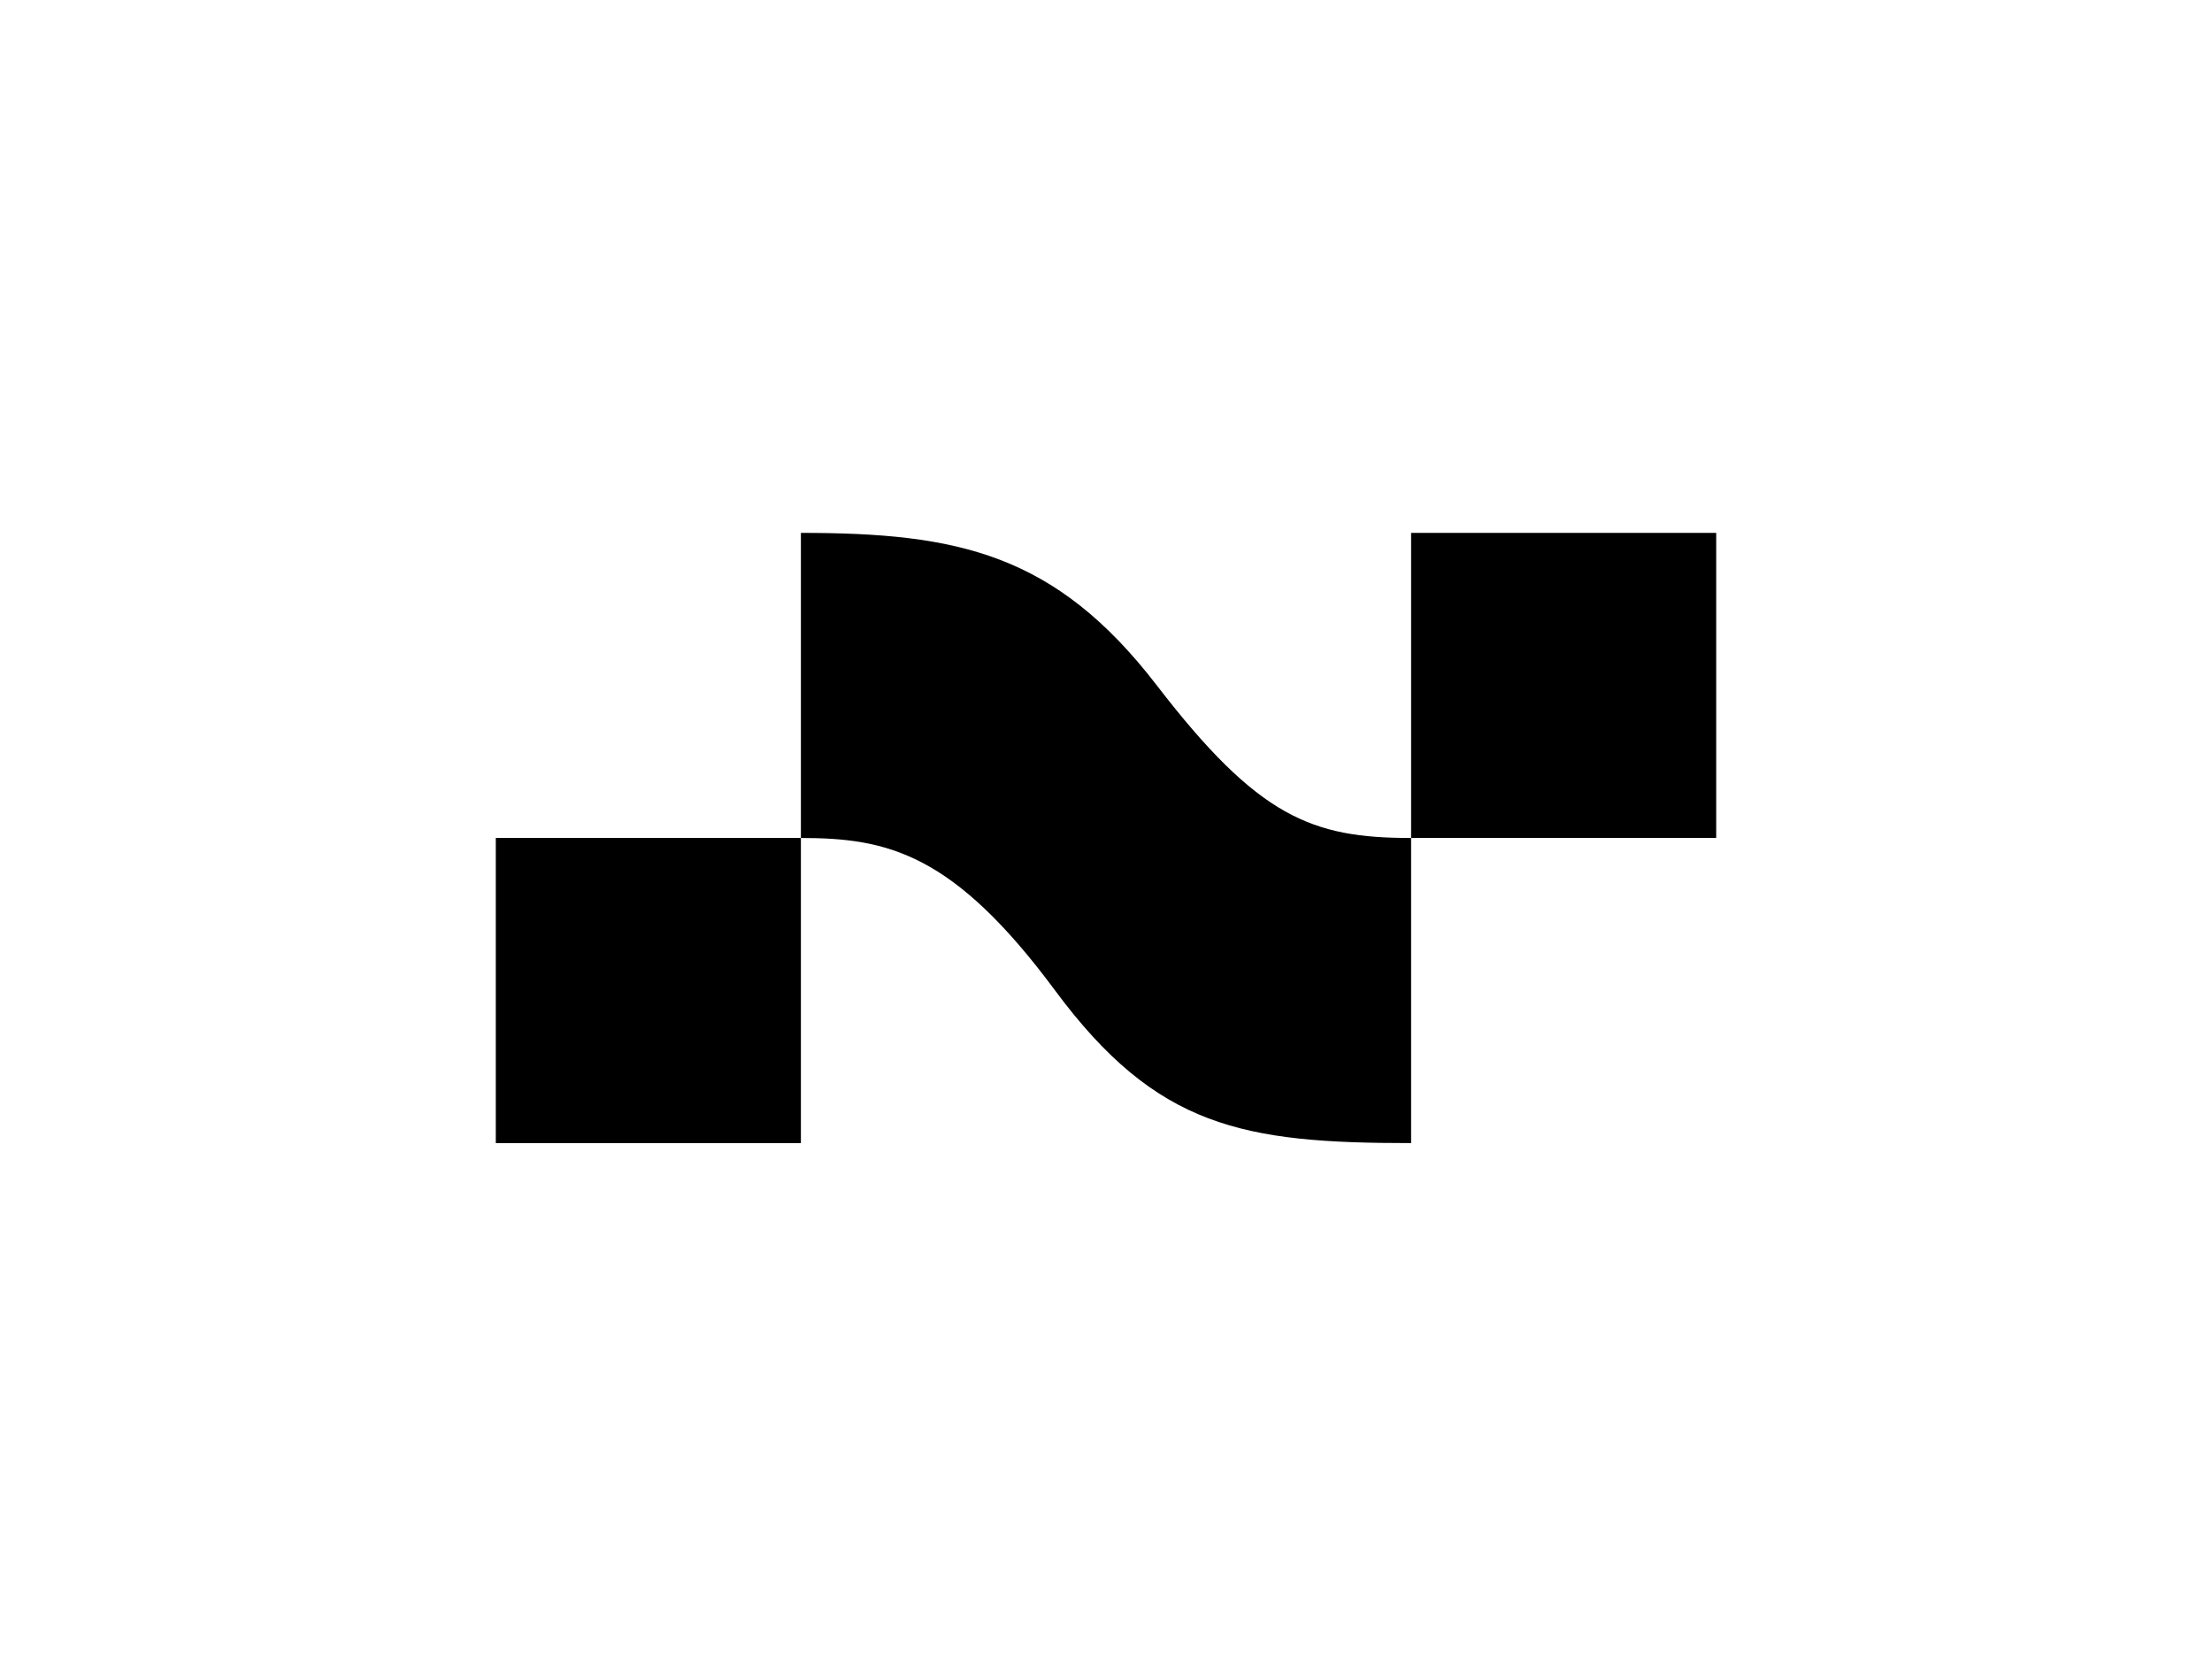
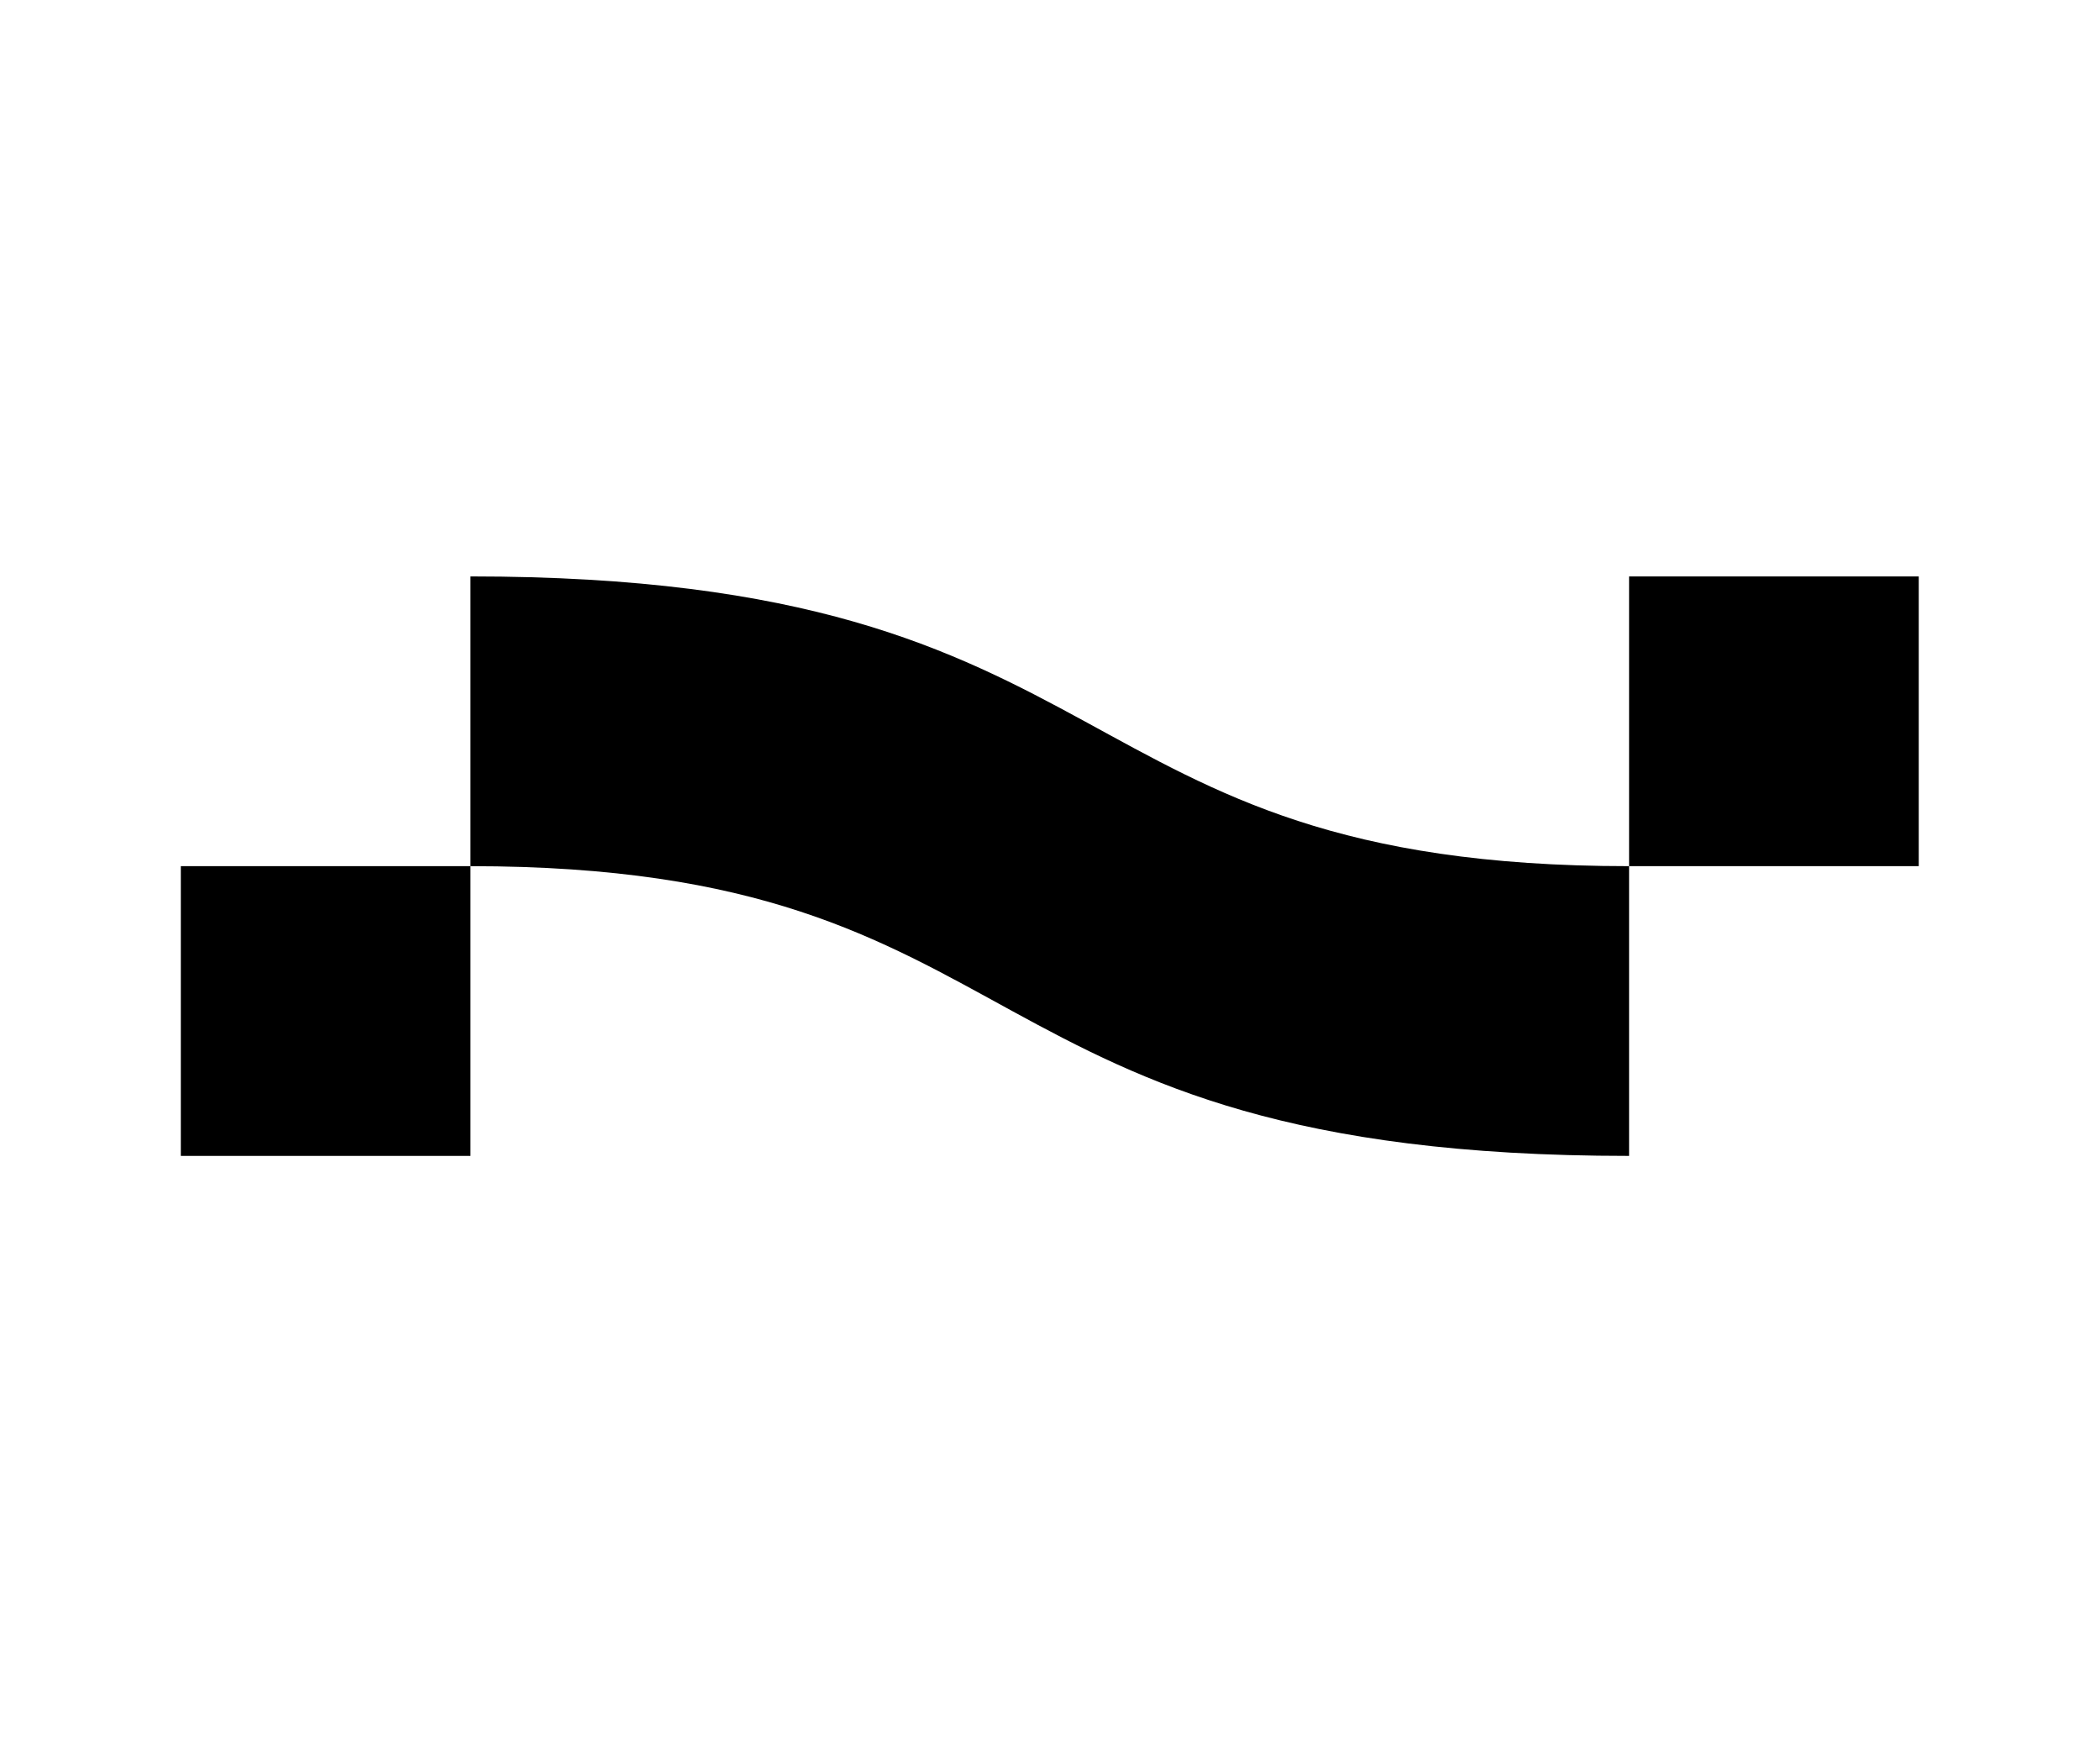
- <svg xmlns="http://www.w3.org/2000/svg" width="116" height="87" viewBox="0 0 116 87" fill="none">
-   <path d="M74 43.945V59.945C65.202 59.945 60.667 59.145 55.333 51.946C50 44.745 46.554 43.945 42 43.945V59.945H26V43.945H42V27.945C50.209 27.945 55.333 29.012 60.667 35.945C66 42.879 68.812 43.945 74 43.945V27.945H90V43.945H74Z" fill="black" />
+ <svg xmlns="http://www.w3.org/2000/svg" width="48" height="40" viewBox="0 0 48 40" fill="none">
+   <path d="M37.236 19.793C37.236 22.379 37.236 26.414 37.236 26.414C21.733 26.414 23.967 19.793 10.753 19.793C10.753 22.379 10.753 26.414 10.753 26.414H4.133V19.793C4.133 19.793 -2.461 19.793 10.753 19.793C10.753 17.207 10.753 13.172 10.753 13.172C26.146 13.172 23.967 19.793 37.236 19.793C37.236 17.208 37.236 13.172 37.236 13.172H43.857V19.793C43.857 19.793 39.822 19.793 37.236 19.793Z" fill="black" />
</svg>
